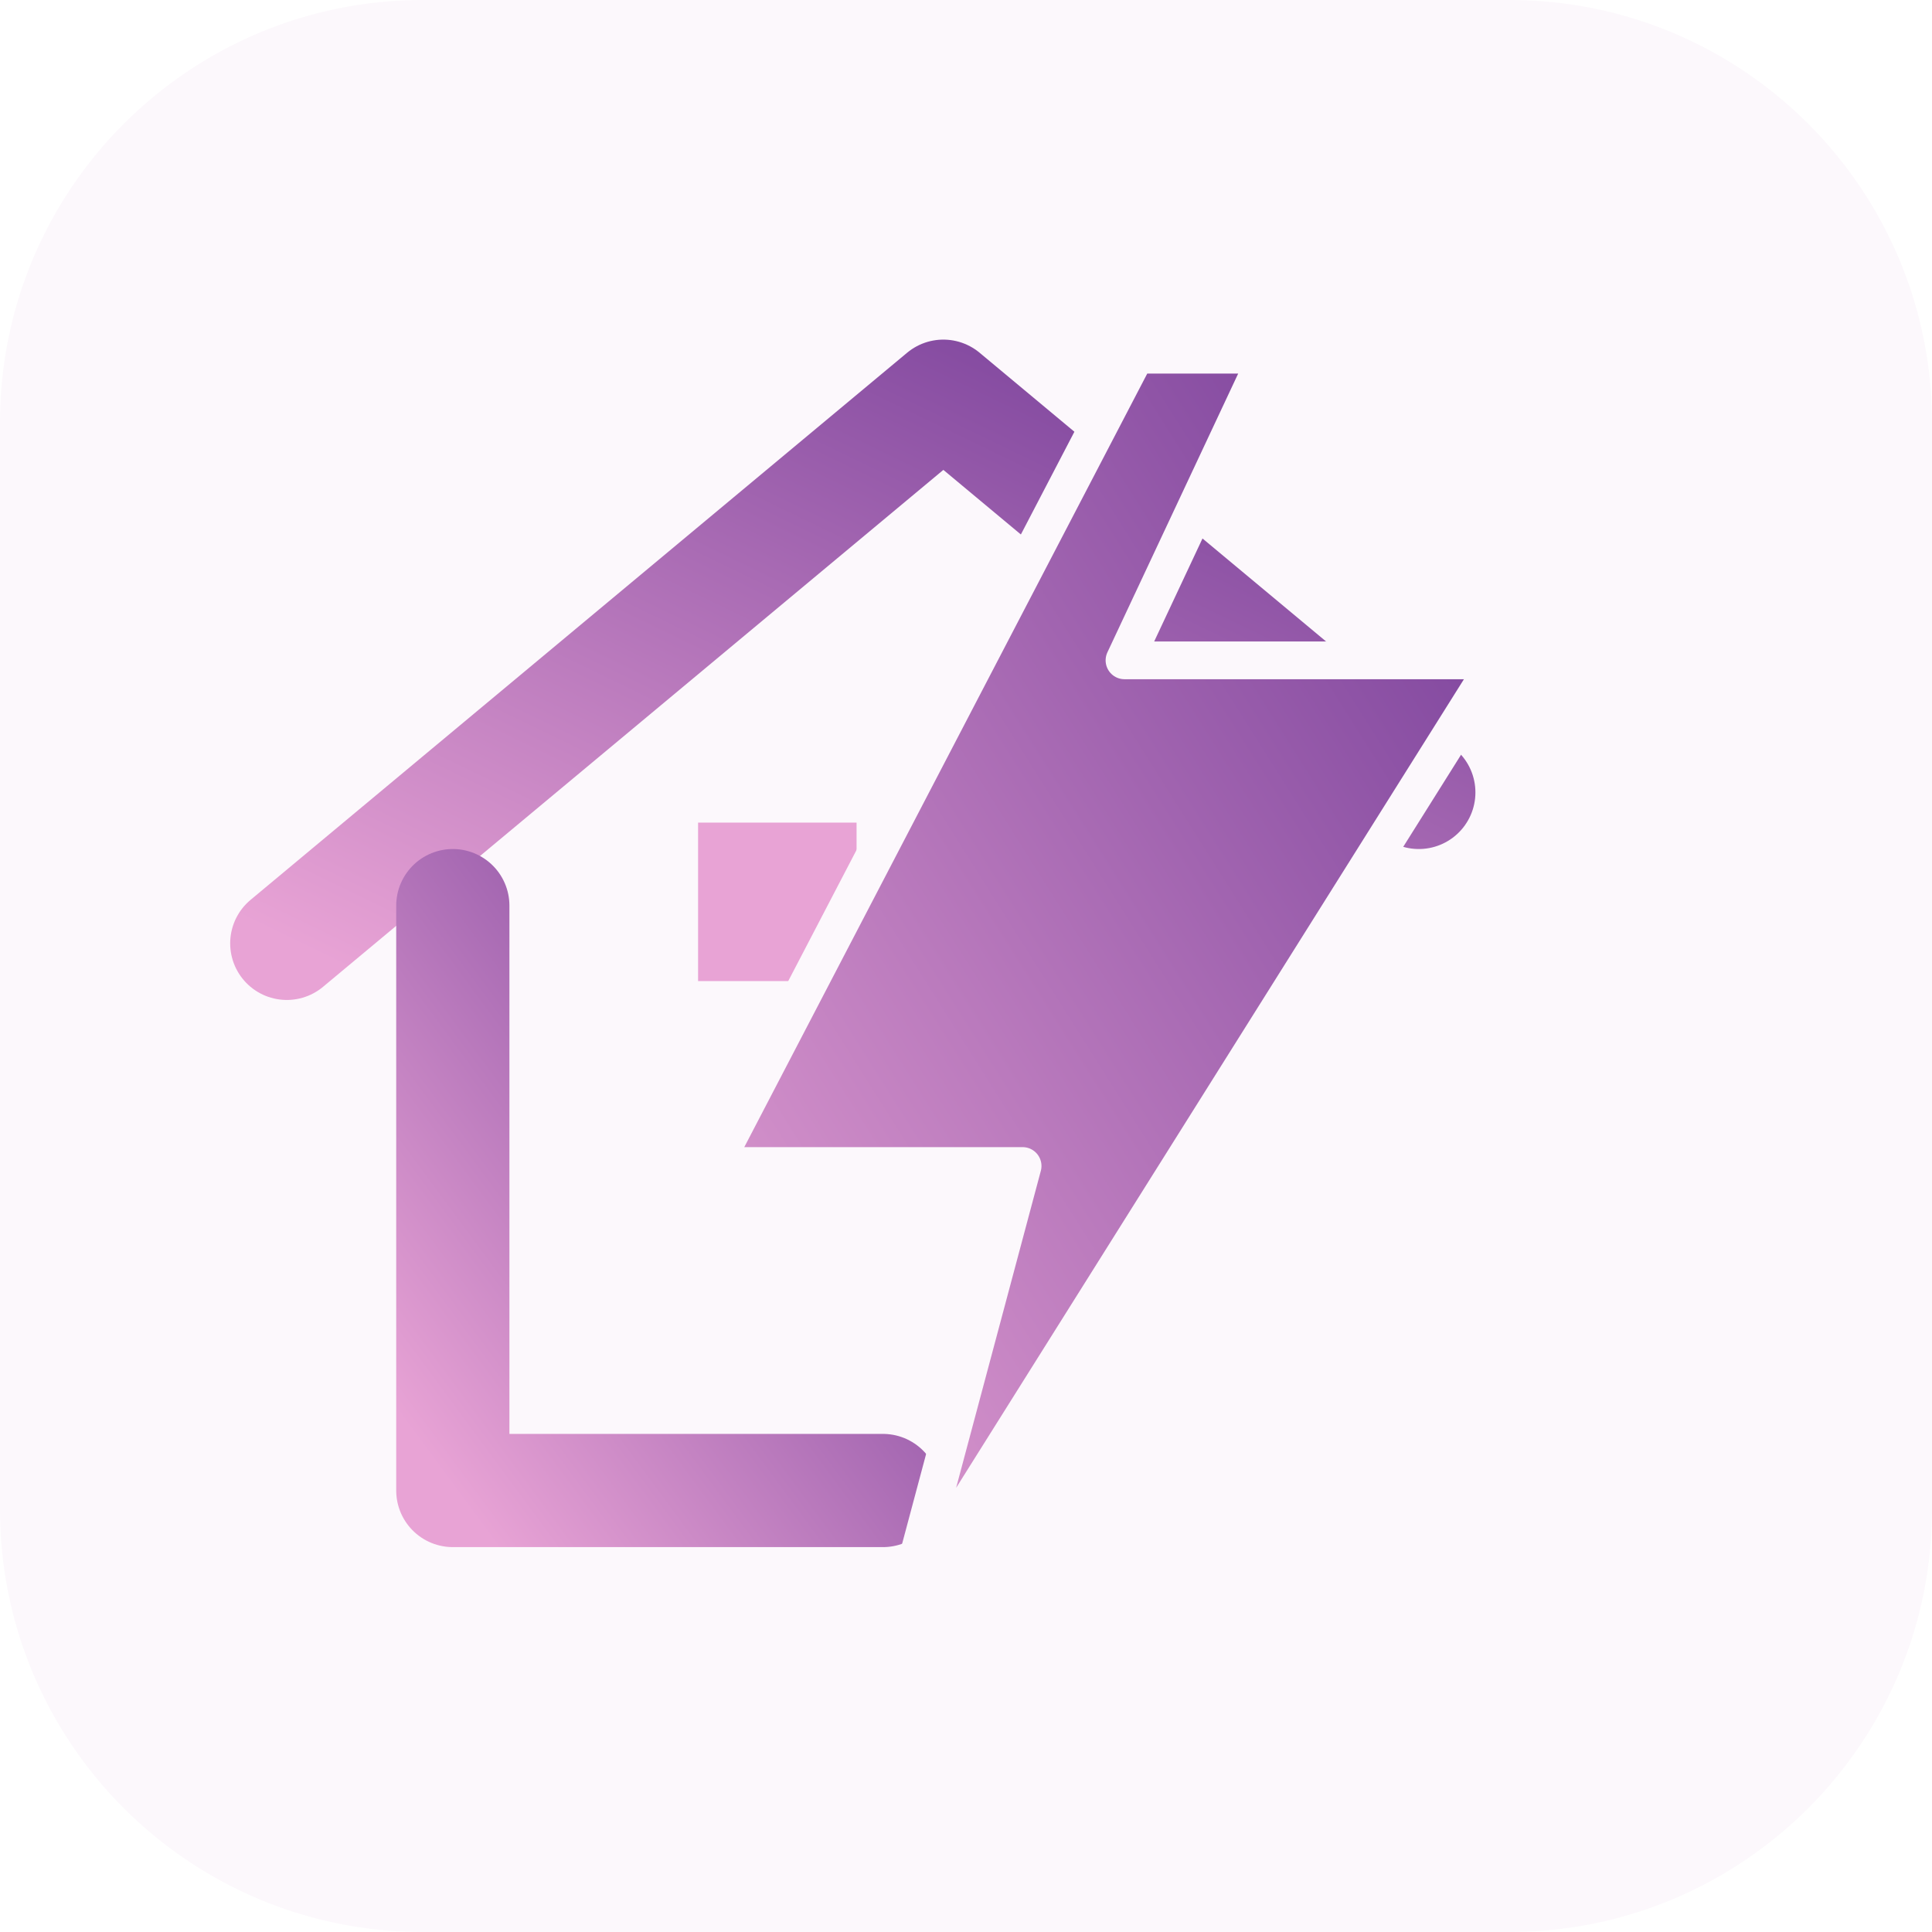
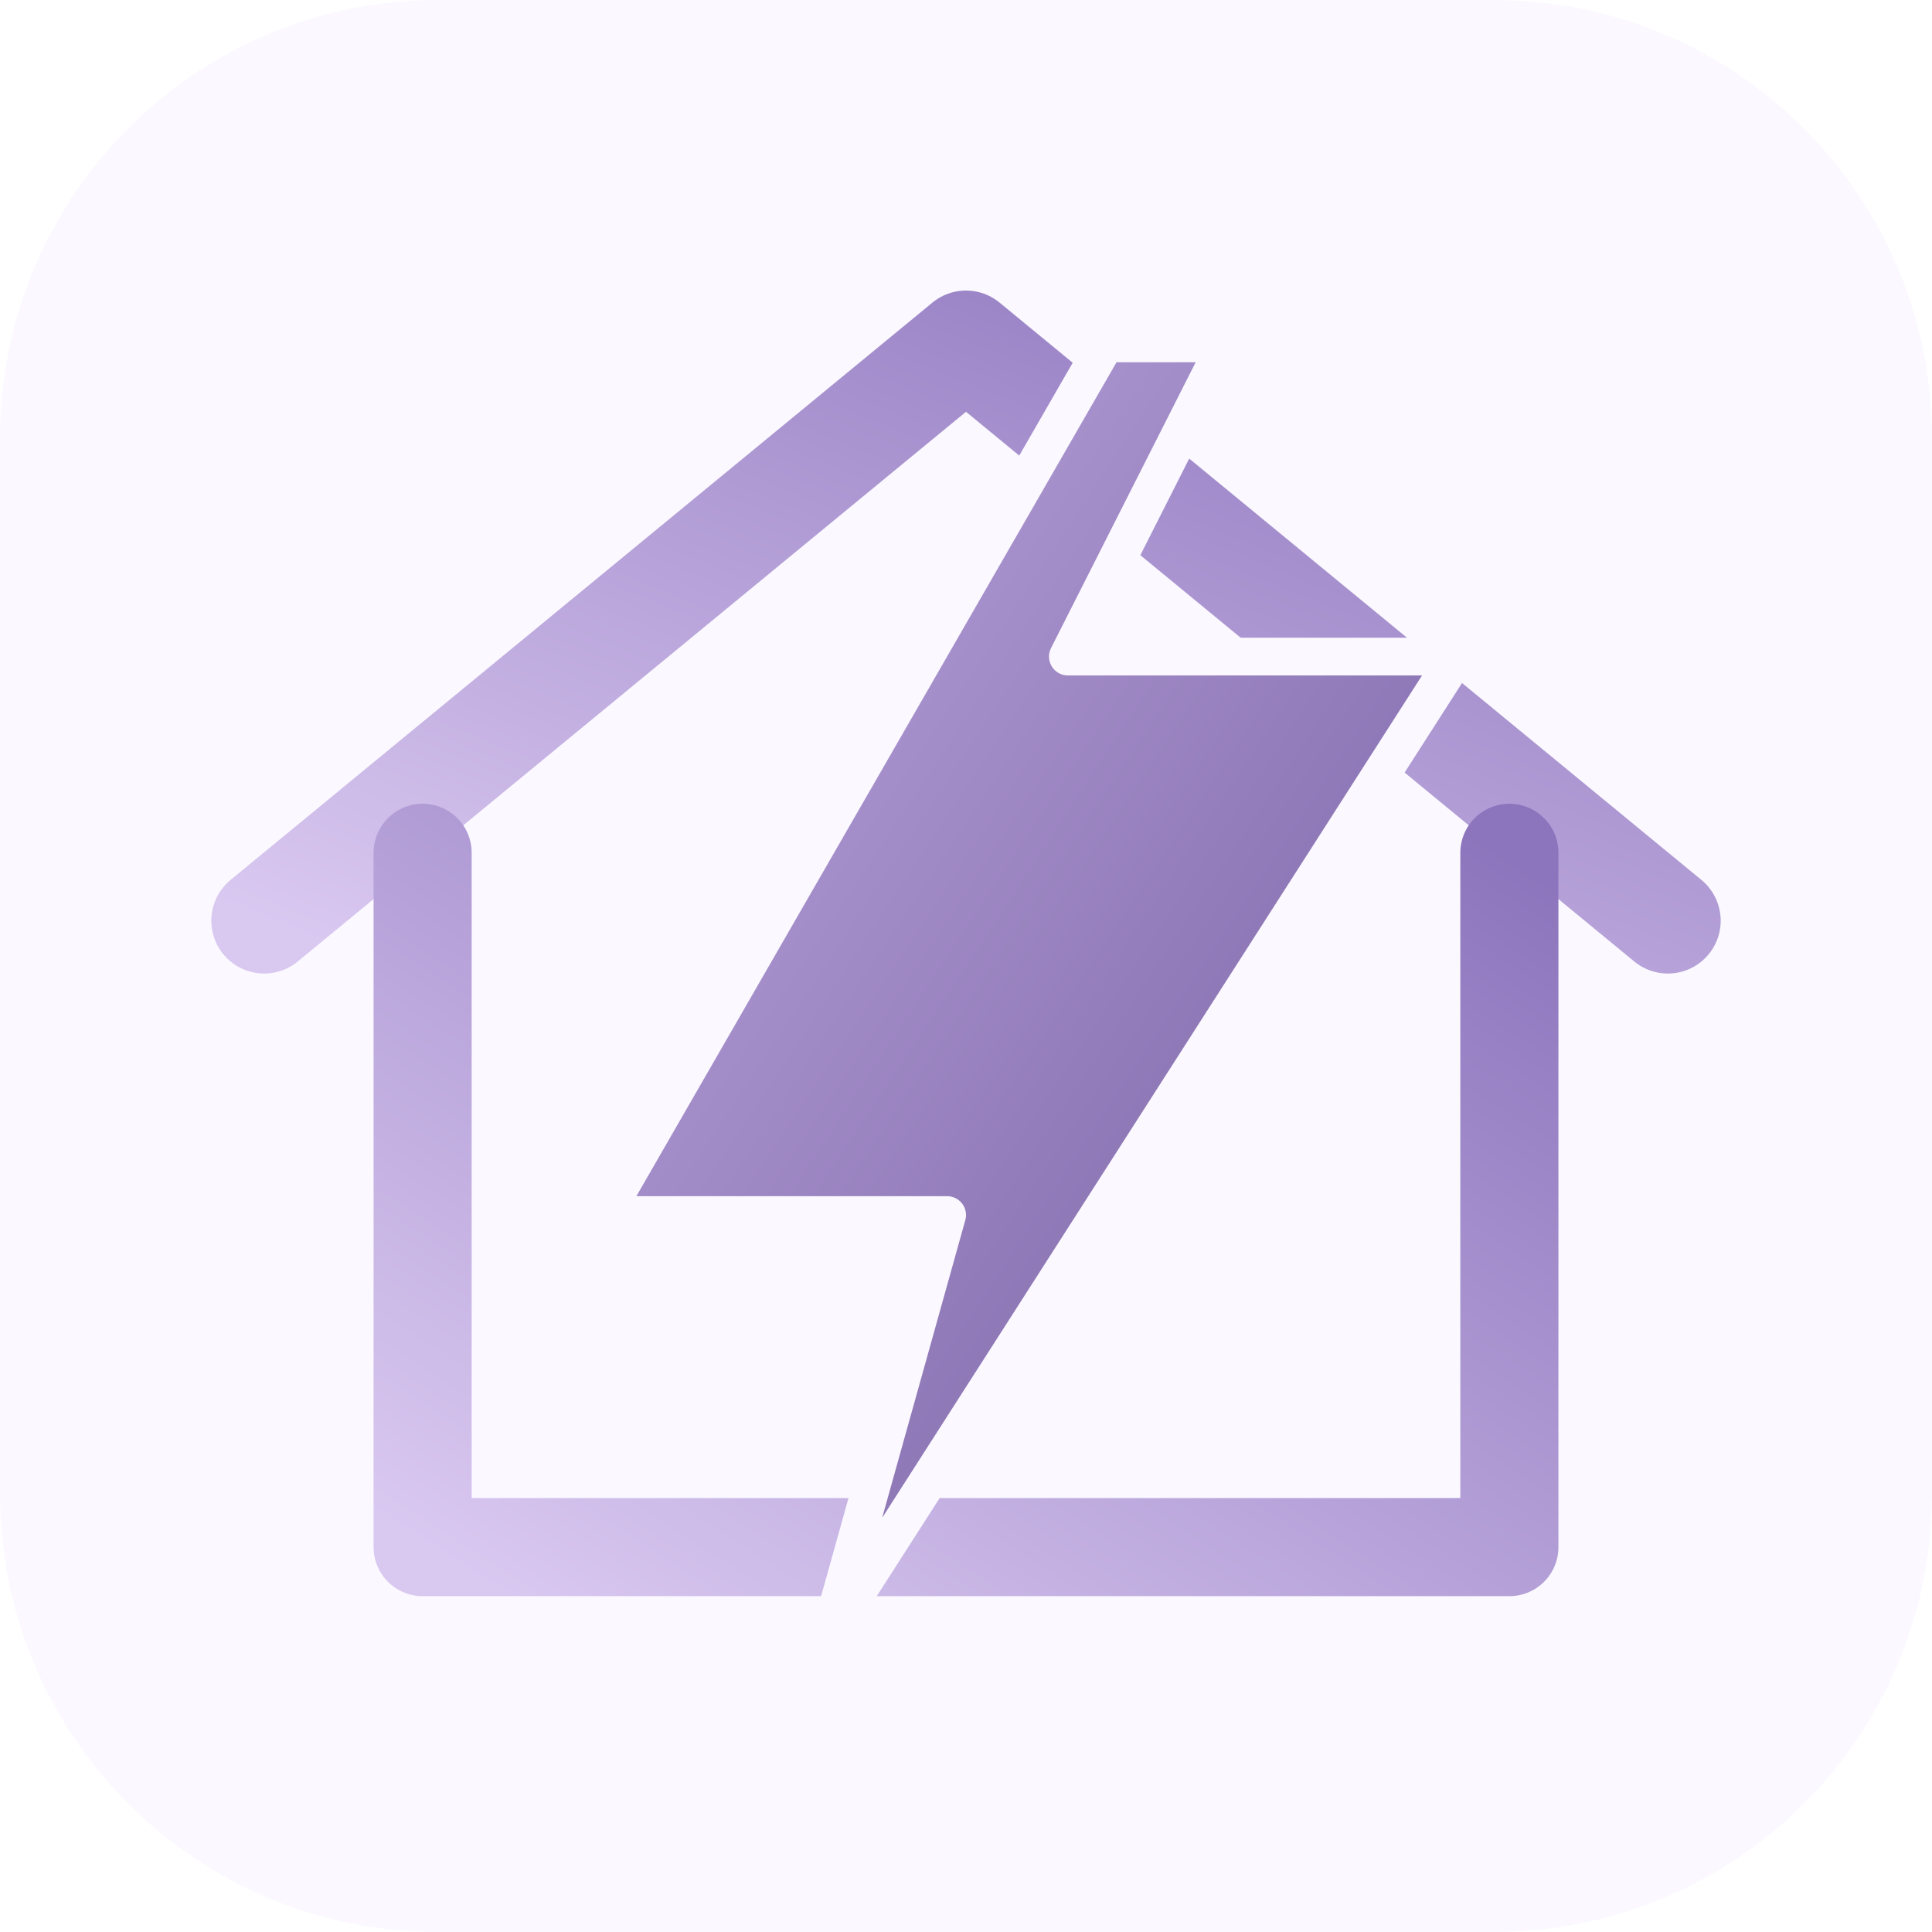
<svg xmlns="http://www.w3.org/2000/svg" viewBox="0 0 512 512">
  <defs>
-     <linearGradient id="g" x1="0" y1="1" x2="1" y2="0">
-       <stop offset="0" stop-color="#e8a3d5" />
-       <stop offset="1" stop-color="#743c98" />
+     <linearGradient id="lilac" x1="0" y1="1" x2="1" y2="0">
+       <stop offset="0" stop-color="#d9c8f0" />
+       <stop offset="1" stop-color="#8d75bd" />
+     </linearGradient>
+     <linearGradient id="bolt" x1="0" y1="0" x2="1" y2="1">
+       <stop offset="0" stop-color="#bda8df" />
+       <stop offset="1" stop-color="#735b9e" />
    </linearGradient>
  </defs>
-   <rect width="512" height="512" rx="112" fill="#fcf8fc" />
-   <path d="M76 250 250 105l126 105" fill="none" stroke="url(#g)" stroke-width="30" stroke-linecap="round" stroke-linejoin="round" />
-   <path d="M120 240v155h114" fill="none" stroke="url(#g)" stroke-width="30" stroke-linecap="round" stroke-linejoin="round" />
-   <path d="M185 218h42v42h-42zM247 218h42v42h-42z" fill="#e8a3d5" />
-   <path d="m301 94-112 215h82l-31 116 157-250h-99l38-81z" fill="url(#g)" stroke="#fcf8fc" stroke-width="10" stroke-linejoin="round" />
+   <rect width="512" height="512" rx="116" fill="#fbf9ff" />
+   <path d="M70 244 256 91l186 153" fill="none" stroke="url(#lilac)" stroke-width="28" stroke-linecap="round" stroke-linejoin="round" />
+   <path d="M112 226v184h288V226" fill="none" stroke="url(#lilac)" stroke-width="26" stroke-linecap="round" stroke-linejoin="round" />
+   <path d="m293 91-133 231h91l-31 111 166-259h-103l42-83z" fill="url(#bolt)" stroke="#fbf9ff" stroke-width="10" stroke-linejoin="round" />
</svg>
